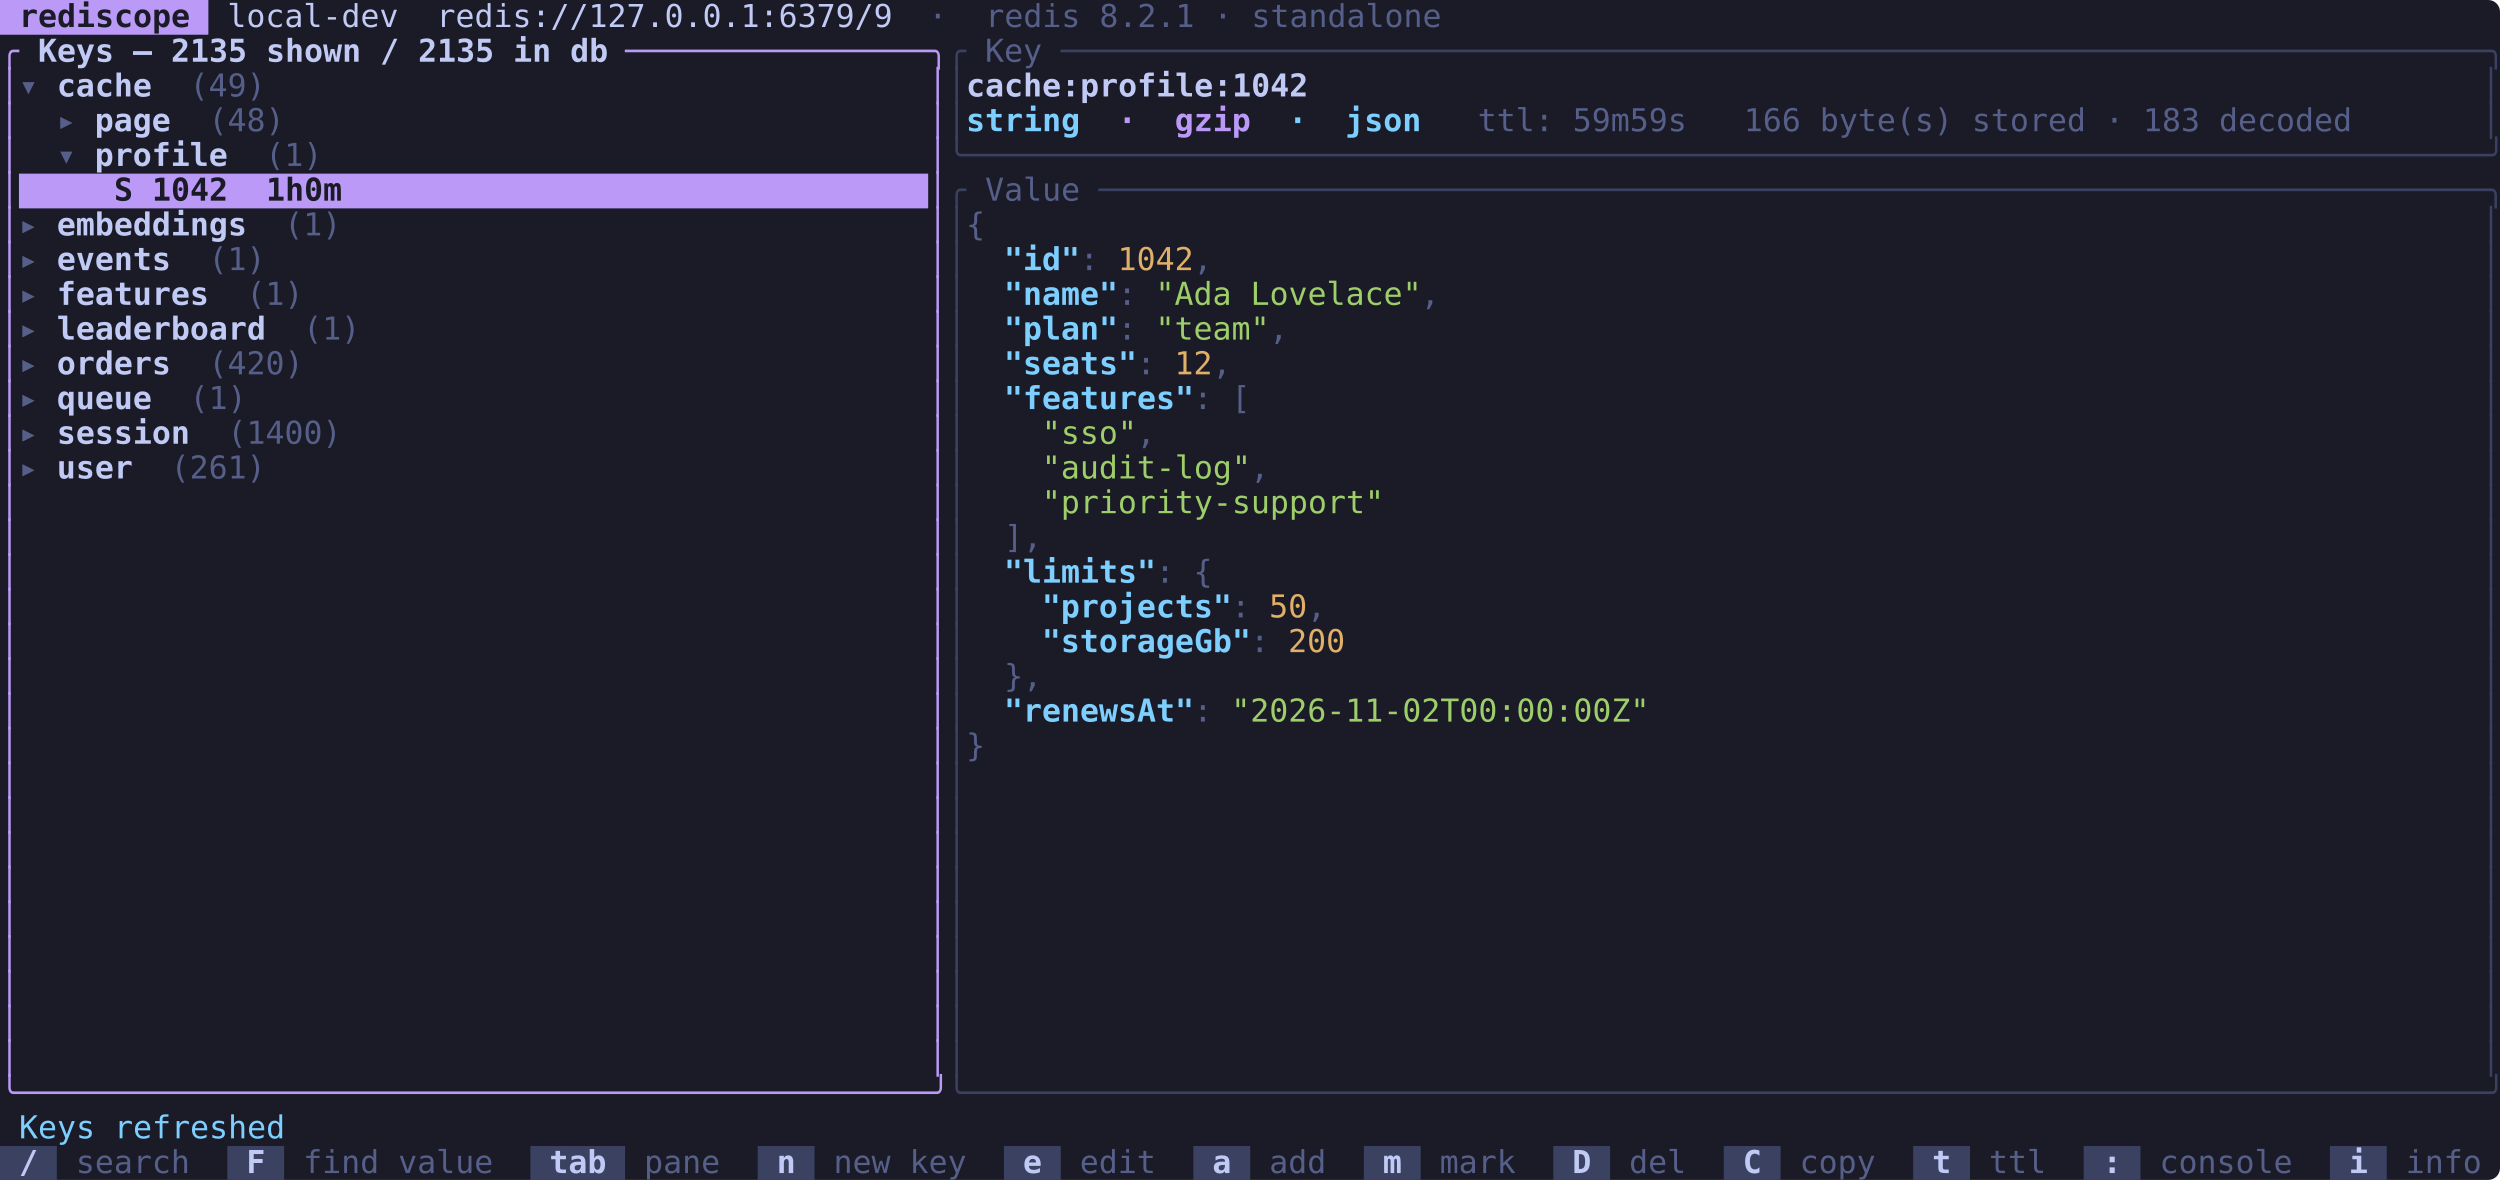
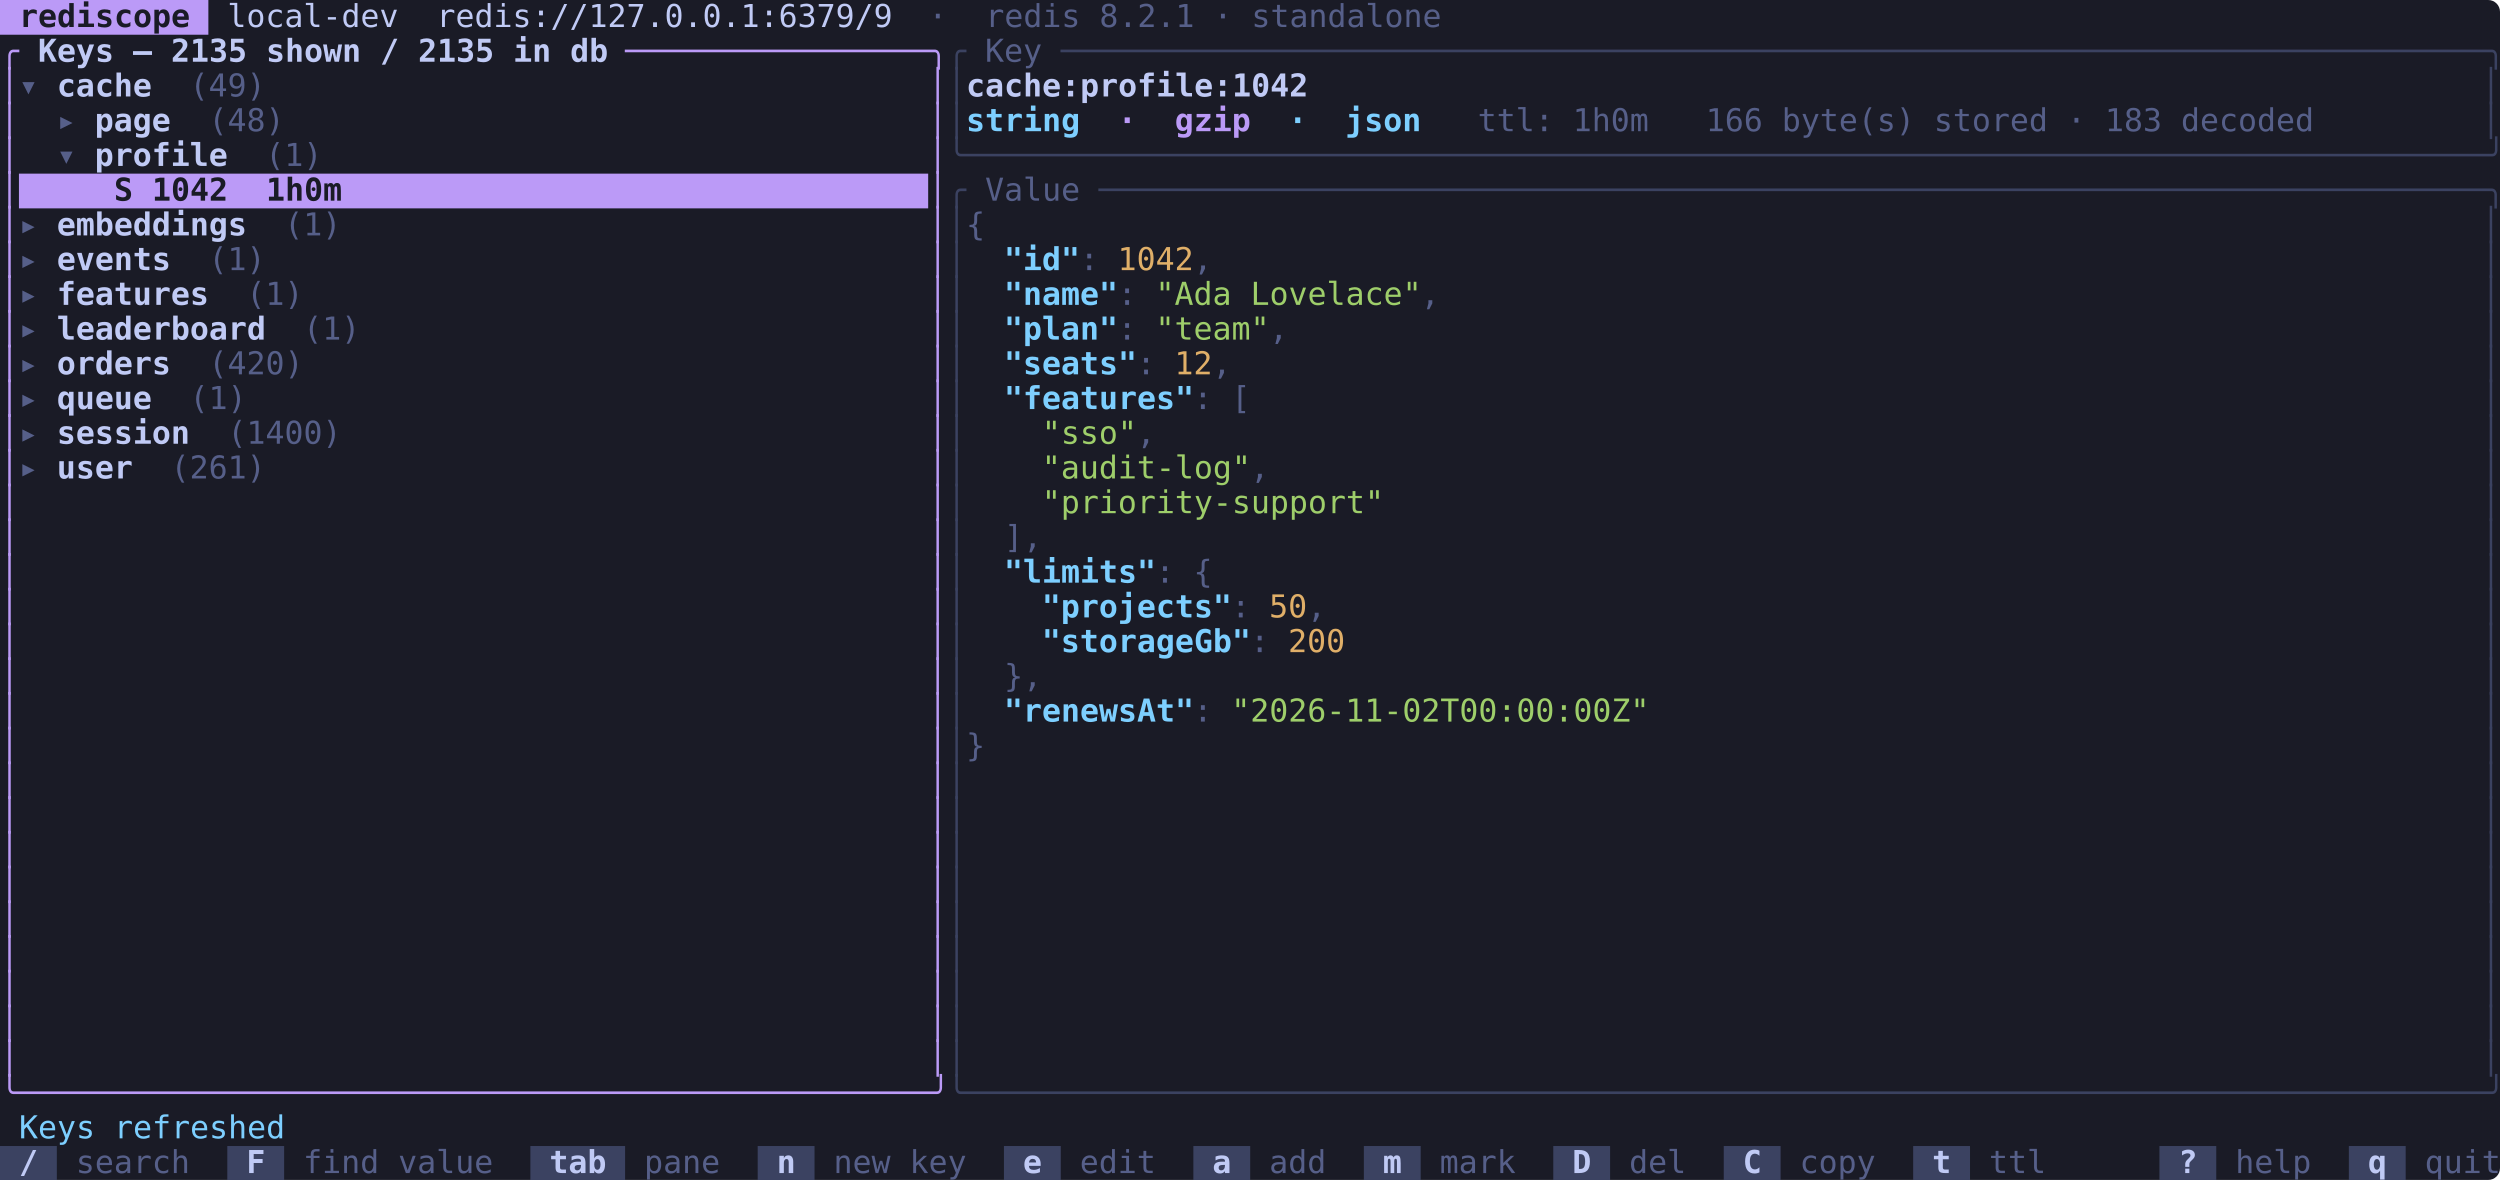
<svg xmlns="http://www.w3.org/2000/svg" viewBox="0 0 1267 598" width="1267" height="598" font-family="ui-monospace, SFMono-Regular, 'SF Mono', Menlo, Consolas, 'DejaVu Sans Mono', monospace" font-size="16">
  <rect width="1267" height="598" rx="6" fill="#1a1b26" />
  <rect x="0.0" y="0.0" width="105.6" height="17.6" fill="#bb9af7" />
  <rect x="9.6" y="88.0" width="460.8" height="17.6" fill="#bb9af7" />
  <rect x="0.0" y="580.8" width="28.8" height="17.6" fill="#3b4261" />
  <rect x="115.2" y="580.8" width="28.8" height="17.6" fill="#3b4261" />
  <rect x="268.8" y="580.8" width="48.0" height="17.6" fill="#3b4261" />
  <rect x="384.0" y="580.8" width="28.8" height="17.6" fill="#3b4261" />
  <rect x="508.8" y="580.8" width="28.8" height="17.6" fill="#3b4261" />
  <rect x="604.8" y="580.8" width="28.8" height="17.6" fill="#3b4261" />
  <rect x="691.2" y="580.8" width="28.8" height="17.6" fill="#3b4261" />
  <rect x="787.2" y="580.8" width="28.8" height="17.6" fill="#3b4261" />
  <rect x="873.6" y="580.8" width="28.8" height="17.6" fill="#3b4261" />
  <rect x="969.6" y="580.8" width="28.8" height="17.6" fill="#3b4261" />
-   <rect x="1056.0" y="580.8" width="28.8" height="17.6" fill="#3b4261" />
-   <rect x="1180.8" y="580.8" width="28.8" height="17.6" fill="#3b4261" />
+   <rect x="1094.4" y="580.8" width="28.8" height="17.6" fill="#3b4261" />
+   <rect x="1190.4" y="580.8" width="28.8" height="17.6" fill="#3b4261" />
  <text x="0.0" y="13.7" fill="#1a1b26" font-weight="600" textLength="105.6" lengthAdjust="spacingAndGlyphs" xml:space="preserve"> rediscope </text>
  <text x="105.6" y="13.7" fill="#c0caf5" textLength="345.6" lengthAdjust="spacingAndGlyphs" xml:space="preserve"> local-dev  redis://127.0.0.1:6379/9</text>
  <text x="451.2" y="13.7" fill="#565f89" textLength="278.4" lengthAdjust="spacingAndGlyphs" xml:space="preserve">  ·  redis 8.2.1 · standalone</text>
  <text x="0.0" y="31.3" fill="#bb9af7" textLength="9.6" lengthAdjust="spacingAndGlyphs" xml:space="preserve">╭</text>
  <text x="9.6" y="31.3" fill="#c0caf5" font-weight="600" textLength="307.2" lengthAdjust="spacingAndGlyphs" xml:space="preserve"> Keys — 2135 shown / 2135 in db </text>
  <text x="316.8" y="31.3" fill="#bb9af7" textLength="163.2" lengthAdjust="spacingAndGlyphs" xml:space="preserve">────────────────╮</text>
  <text x="480.0" y="31.3" fill="#3b4261" textLength="9.6" lengthAdjust="spacingAndGlyphs" xml:space="preserve">╭</text>
  <text x="489.6" y="31.3" fill="#565f89" textLength="48.0" lengthAdjust="spacingAndGlyphs" xml:space="preserve"> Key </text>
  <text x="537.6" y="31.3" fill="#3b4261" textLength="729.6" lengthAdjust="spacingAndGlyphs" xml:space="preserve">───────────────────────────────────────────────────────────────────────────╮</text>
  <text x="0.0" y="48.9" fill="#bb9af7" textLength="9.6" lengthAdjust="spacingAndGlyphs" xml:space="preserve">│</text>
  <text x="9.6" y="48.9" fill="#565f89" textLength="19.2" lengthAdjust="spacingAndGlyphs" xml:space="preserve">▾ </text>
  <text x="28.8" y="48.9" fill="#c0caf5" font-weight="600" textLength="48.0" lengthAdjust="spacingAndGlyphs" xml:space="preserve">cache</text>
  <text x="76.8" y="48.9" fill="#565f89" textLength="57.6" lengthAdjust="spacingAndGlyphs" xml:space="preserve">  (49)</text>
  <text x="470.4" y="48.9" fill="#bb9af7" textLength="9.6" lengthAdjust="spacingAndGlyphs" xml:space="preserve">│</text>
  <text x="480.0" y="48.9" fill="#3b4261" textLength="9.6" lengthAdjust="spacingAndGlyphs" xml:space="preserve">│</text>
  <text x="489.6" y="48.9" fill="#c0caf5" font-weight="600" textLength="172.8" lengthAdjust="spacingAndGlyphs" xml:space="preserve">cache:profile:1042</text>
  <text x="1257.6" y="48.9" fill="#3b4261" textLength="9.6" lengthAdjust="spacingAndGlyphs" xml:space="preserve">│</text>
  <text x="0.0" y="66.5" fill="#bb9af7" textLength="9.6" lengthAdjust="spacingAndGlyphs" xml:space="preserve">│</text>
  <text x="28.8" y="66.5" fill="#565f89" textLength="19.2" lengthAdjust="spacingAndGlyphs" xml:space="preserve">▸ </text>
  <text x="48.0" y="66.5" fill="#c0caf5" font-weight="600" textLength="38.4" lengthAdjust="spacingAndGlyphs" xml:space="preserve">page</text>
  <text x="86.4" y="66.5" fill="#565f89" textLength="57.6" lengthAdjust="spacingAndGlyphs" xml:space="preserve">  (48)</text>
  <text x="470.4" y="66.5" fill="#bb9af7" textLength="9.6" lengthAdjust="spacingAndGlyphs" xml:space="preserve">│</text>
  <text x="480.0" y="66.5" fill="#3b4261" textLength="9.6" lengthAdjust="spacingAndGlyphs" xml:space="preserve">│</text>
  <text x="489.6" y="66.5" fill="#7dcfff" font-weight="600" textLength="57.6" lengthAdjust="spacingAndGlyphs" xml:space="preserve">string</text>
  <text x="547.2" y="66.5" fill="#bb9af7" font-weight="600" textLength="86.4" lengthAdjust="spacingAndGlyphs" xml:space="preserve">  ·  gzip</text>
  <text x="633.6" y="66.5" fill="#7dcfff" font-weight="600" textLength="86.4" lengthAdjust="spacingAndGlyphs" xml:space="preserve">  ·  json</text>
-   <text x="720.0" y="66.5" fill="#565f89" textLength="470.4" lengthAdjust="spacingAndGlyphs" xml:space="preserve">   ttl: 59m59s   166 byte(s) stored · 183 decoded</text>
+   <text x="720.0" y="66.5" fill="#565f89" textLength="451.2" lengthAdjust="spacingAndGlyphs" xml:space="preserve">   ttl: 1h0m   166 byte(s) stored · 183 decoded</text>
  <text x="1257.6" y="66.5" fill="#3b4261" textLength="9.6" lengthAdjust="spacingAndGlyphs" xml:space="preserve">│</text>
  <text x="0.0" y="84.1" fill="#bb9af7" textLength="9.6" lengthAdjust="spacingAndGlyphs" xml:space="preserve">│</text>
  <text x="28.8" y="84.1" fill="#565f89" textLength="19.2" lengthAdjust="spacingAndGlyphs" xml:space="preserve">▾ </text>
  <text x="48.0" y="84.1" fill="#c0caf5" font-weight="600" textLength="67.2" lengthAdjust="spacingAndGlyphs" xml:space="preserve">profile</text>
  <text x="115.2" y="84.1" fill="#565f89" textLength="48.0" lengthAdjust="spacingAndGlyphs" xml:space="preserve">  (1)</text>
  <text x="470.4" y="84.1" fill="#bb9af7" textLength="9.6" lengthAdjust="spacingAndGlyphs" xml:space="preserve">│</text>
  <text x="480.0" y="84.1" fill="#3b4261" textLength="787.2" lengthAdjust="spacingAndGlyphs" xml:space="preserve">╰────────────────────────────────────────────────────────────────────────────────╯</text>
  <text x="0.0" y="101.7" fill="#bb9af7" textLength="9.6" lengthAdjust="spacingAndGlyphs" xml:space="preserve">│</text>
  <text x="9.6" y="101.7" fill="#1a1b26" font-weight="600" textLength="460.8" lengthAdjust="spacingAndGlyphs" xml:space="preserve">     S 1042  1h0m                               </text>
  <text x="470.4" y="101.7" fill="#bb9af7" textLength="9.6" lengthAdjust="spacingAndGlyphs" xml:space="preserve">│</text>
  <text x="480.0" y="101.7" fill="#3b4261" textLength="9.6" lengthAdjust="spacingAndGlyphs" xml:space="preserve">╭</text>
  <text x="489.6" y="101.7" fill="#565f89" textLength="67.2" lengthAdjust="spacingAndGlyphs" xml:space="preserve"> Value </text>
  <text x="556.8" y="101.7" fill="#3b4261" textLength="710.4" lengthAdjust="spacingAndGlyphs" xml:space="preserve">─────────────────────────────────────────────────────────────────────────╮</text>
  <text x="0.0" y="119.3" fill="#bb9af7" textLength="9.6" lengthAdjust="spacingAndGlyphs" xml:space="preserve">│</text>
  <text x="9.6" y="119.3" fill="#565f89" textLength="19.2" lengthAdjust="spacingAndGlyphs" xml:space="preserve">▸ </text>
  <text x="28.8" y="119.3" fill="#c0caf5" font-weight="600" textLength="96.0" lengthAdjust="spacingAndGlyphs" xml:space="preserve">embeddings</text>
  <text x="124.8" y="119.3" fill="#565f89" textLength="48.0" lengthAdjust="spacingAndGlyphs" xml:space="preserve">  (1)</text>
  <text x="470.4" y="119.3" fill="#bb9af7" textLength="9.6" lengthAdjust="spacingAndGlyphs" xml:space="preserve">│</text>
  <text x="480.0" y="119.3" fill="#3b4261" textLength="9.6" lengthAdjust="spacingAndGlyphs" xml:space="preserve">│</text>
  <text x="489.6" y="119.3" fill="#565f89" textLength="9.6" lengthAdjust="spacingAndGlyphs" xml:space="preserve">{</text>
  <text x="1257.6" y="119.3" fill="#3b4261" textLength="9.6" lengthAdjust="spacingAndGlyphs" xml:space="preserve">│</text>
  <text x="0.0" y="136.9" fill="#bb9af7" textLength="9.6" lengthAdjust="spacingAndGlyphs" xml:space="preserve">│</text>
  <text x="9.6" y="136.9" fill="#565f89" textLength="19.2" lengthAdjust="spacingAndGlyphs" xml:space="preserve">▸ </text>
  <text x="28.8" y="136.9" fill="#c0caf5" font-weight="600" textLength="57.6" lengthAdjust="spacingAndGlyphs" xml:space="preserve">events</text>
  <text x="86.4" y="136.9" fill="#565f89" textLength="48.0" lengthAdjust="spacingAndGlyphs" xml:space="preserve">  (1)</text>
  <text x="470.4" y="136.9" fill="#bb9af7" textLength="9.6" lengthAdjust="spacingAndGlyphs" xml:space="preserve">│</text>
  <text x="480.0" y="136.9" fill="#3b4261" textLength="9.6" lengthAdjust="spacingAndGlyphs" xml:space="preserve">│</text>
  <text x="508.8" y="136.9" fill="#7dcfff" font-weight="600" textLength="38.4" lengthAdjust="spacingAndGlyphs" xml:space="preserve">"id"</text>
  <text x="547.2" y="136.9" fill="#565f89" textLength="19.2" lengthAdjust="spacingAndGlyphs" xml:space="preserve">: </text>
  <text x="566.4" y="136.9" fill="#e0af68" textLength="38.4" lengthAdjust="spacingAndGlyphs" xml:space="preserve">1042</text>
  <text x="604.8" y="136.9" fill="#565f89" textLength="9.6" lengthAdjust="spacingAndGlyphs" xml:space="preserve">,</text>
  <text x="1257.6" y="136.9" fill="#3b4261" textLength="9.6" lengthAdjust="spacingAndGlyphs" xml:space="preserve">│</text>
  <text x="0.0" y="154.5" fill="#bb9af7" textLength="9.6" lengthAdjust="spacingAndGlyphs" xml:space="preserve">│</text>
  <text x="9.6" y="154.5" fill="#565f89" textLength="19.2" lengthAdjust="spacingAndGlyphs" xml:space="preserve">▸ </text>
  <text x="28.8" y="154.5" fill="#c0caf5" font-weight="600" textLength="76.8" lengthAdjust="spacingAndGlyphs" xml:space="preserve">features</text>
  <text x="105.6" y="154.5" fill="#565f89" textLength="48.0" lengthAdjust="spacingAndGlyphs" xml:space="preserve">  (1)</text>
  <text x="470.4" y="154.5" fill="#bb9af7" textLength="9.6" lengthAdjust="spacingAndGlyphs" xml:space="preserve">│</text>
  <text x="480.0" y="154.5" fill="#3b4261" textLength="9.6" lengthAdjust="spacingAndGlyphs" xml:space="preserve">│</text>
  <text x="508.8" y="154.5" fill="#7dcfff" font-weight="600" textLength="57.6" lengthAdjust="spacingAndGlyphs" xml:space="preserve">"name"</text>
  <text x="566.4" y="154.5" fill="#565f89" textLength="19.2" lengthAdjust="spacingAndGlyphs" xml:space="preserve">: </text>
  <text x="585.6" y="154.5" fill="#9ece6a" textLength="134.4" lengthAdjust="spacingAndGlyphs" xml:space="preserve">"Ada Lovelace"</text>
  <text x="720.0" y="154.5" fill="#565f89" textLength="9.6" lengthAdjust="spacingAndGlyphs" xml:space="preserve">,</text>
  <text x="1257.6" y="154.5" fill="#3b4261" textLength="9.6" lengthAdjust="spacingAndGlyphs" xml:space="preserve">│</text>
  <text x="0.0" y="172.1" fill="#bb9af7" textLength="9.6" lengthAdjust="spacingAndGlyphs" xml:space="preserve">│</text>
  <text x="9.6" y="172.1" fill="#565f89" textLength="19.2" lengthAdjust="spacingAndGlyphs" xml:space="preserve">▸ </text>
  <text x="28.8" y="172.1" fill="#c0caf5" font-weight="600" textLength="105.6" lengthAdjust="spacingAndGlyphs" xml:space="preserve">leaderboard</text>
  <text x="134.4" y="172.1" fill="#565f89" textLength="48.0" lengthAdjust="spacingAndGlyphs" xml:space="preserve">  (1)</text>
  <text x="470.4" y="172.1" fill="#bb9af7" textLength="9.6" lengthAdjust="spacingAndGlyphs" xml:space="preserve">│</text>
  <text x="480.0" y="172.1" fill="#3b4261" textLength="9.6" lengthAdjust="spacingAndGlyphs" xml:space="preserve">│</text>
  <text x="508.8" y="172.1" fill="#7dcfff" font-weight="600" textLength="57.6" lengthAdjust="spacingAndGlyphs" xml:space="preserve">"plan"</text>
  <text x="566.4" y="172.1" fill="#565f89" textLength="19.2" lengthAdjust="spacingAndGlyphs" xml:space="preserve">: </text>
  <text x="585.6" y="172.1" fill="#9ece6a" textLength="57.6" lengthAdjust="spacingAndGlyphs" xml:space="preserve">"team"</text>
  <text x="643.2" y="172.1" fill="#565f89" textLength="9.6" lengthAdjust="spacingAndGlyphs" xml:space="preserve">,</text>
  <text x="1257.6" y="172.1" fill="#3b4261" textLength="9.6" lengthAdjust="spacingAndGlyphs" xml:space="preserve">│</text>
  <text x="0.0" y="189.7" fill="#bb9af7" textLength="9.6" lengthAdjust="spacingAndGlyphs" xml:space="preserve">│</text>
  <text x="9.6" y="189.7" fill="#565f89" textLength="19.2" lengthAdjust="spacingAndGlyphs" xml:space="preserve">▸ </text>
  <text x="28.8" y="189.7" fill="#c0caf5" font-weight="600" textLength="57.6" lengthAdjust="spacingAndGlyphs" xml:space="preserve">orders</text>
  <text x="86.4" y="189.7" fill="#565f89" textLength="67.2" lengthAdjust="spacingAndGlyphs" xml:space="preserve">  (420)</text>
  <text x="470.4" y="189.7" fill="#bb9af7" textLength="9.6" lengthAdjust="spacingAndGlyphs" xml:space="preserve">│</text>
  <text x="480.0" y="189.7" fill="#3b4261" textLength="9.6" lengthAdjust="spacingAndGlyphs" xml:space="preserve">│</text>
  <text x="508.8" y="189.7" fill="#7dcfff" font-weight="600" textLength="67.2" lengthAdjust="spacingAndGlyphs" xml:space="preserve">"seats"</text>
  <text x="576.0" y="189.7" fill="#565f89" textLength="19.2" lengthAdjust="spacingAndGlyphs" xml:space="preserve">: </text>
  <text x="595.2" y="189.7" fill="#e0af68" textLength="19.2" lengthAdjust="spacingAndGlyphs" xml:space="preserve">12</text>
  <text x="614.4" y="189.7" fill="#565f89" textLength="9.6" lengthAdjust="spacingAndGlyphs" xml:space="preserve">,</text>
  <text x="1257.6" y="189.7" fill="#3b4261" textLength="9.6" lengthAdjust="spacingAndGlyphs" xml:space="preserve">│</text>
  <text x="0.0" y="207.3" fill="#bb9af7" textLength="9.6" lengthAdjust="spacingAndGlyphs" xml:space="preserve">│</text>
  <text x="9.6" y="207.3" fill="#565f89" textLength="19.2" lengthAdjust="spacingAndGlyphs" xml:space="preserve">▸ </text>
  <text x="28.8" y="207.3" fill="#c0caf5" font-weight="600" textLength="48.0" lengthAdjust="spacingAndGlyphs" xml:space="preserve">queue</text>
  <text x="76.8" y="207.3" fill="#565f89" textLength="48.0" lengthAdjust="spacingAndGlyphs" xml:space="preserve">  (1)</text>
  <text x="470.4" y="207.3" fill="#bb9af7" textLength="9.6" lengthAdjust="spacingAndGlyphs" xml:space="preserve">│</text>
  <text x="480.0" y="207.3" fill="#3b4261" textLength="9.6" lengthAdjust="spacingAndGlyphs" xml:space="preserve">│</text>
  <text x="508.8" y="207.3" fill="#7dcfff" font-weight="600" textLength="96.0" lengthAdjust="spacingAndGlyphs" xml:space="preserve">"features"</text>
  <text x="604.8" y="207.3" fill="#565f89" textLength="28.8" lengthAdjust="spacingAndGlyphs" xml:space="preserve">: [</text>
  <text x="1257.6" y="207.3" fill="#3b4261" textLength="9.6" lengthAdjust="spacingAndGlyphs" xml:space="preserve">│</text>
  <text x="0.0" y="224.9" fill="#bb9af7" textLength="9.6" lengthAdjust="spacingAndGlyphs" xml:space="preserve">│</text>
  <text x="9.6" y="224.9" fill="#565f89" textLength="19.2" lengthAdjust="spacingAndGlyphs" xml:space="preserve">▸ </text>
  <text x="28.8" y="224.9" fill="#c0caf5" font-weight="600" textLength="67.2" lengthAdjust="spacingAndGlyphs" xml:space="preserve">session</text>
  <text x="96.0" y="224.9" fill="#565f89" textLength="76.8" lengthAdjust="spacingAndGlyphs" xml:space="preserve">  (1400)</text>
  <text x="470.4" y="224.9" fill="#bb9af7" textLength="9.6" lengthAdjust="spacingAndGlyphs" xml:space="preserve">│</text>
  <text x="480.0" y="224.9" fill="#3b4261" textLength="9.6" lengthAdjust="spacingAndGlyphs" xml:space="preserve">│</text>
  <text x="528.0" y="224.9" fill="#9ece6a" textLength="48.0" lengthAdjust="spacingAndGlyphs" xml:space="preserve">"sso"</text>
  <text x="576.0" y="224.9" fill="#565f89" textLength="9.6" lengthAdjust="spacingAndGlyphs" xml:space="preserve">,</text>
  <text x="1257.6" y="224.9" fill="#3b4261" textLength="9.6" lengthAdjust="spacingAndGlyphs" xml:space="preserve">│</text>
  <text x="0.0" y="242.5" fill="#bb9af7" textLength="9.6" lengthAdjust="spacingAndGlyphs" xml:space="preserve">│</text>
  <text x="9.6" y="242.5" fill="#565f89" textLength="19.2" lengthAdjust="spacingAndGlyphs" xml:space="preserve">▸ </text>
  <text x="28.8" y="242.5" fill="#c0caf5" font-weight="600" textLength="38.4" lengthAdjust="spacingAndGlyphs" xml:space="preserve">user</text>
  <text x="67.2" y="242.5" fill="#565f89" textLength="67.2" lengthAdjust="spacingAndGlyphs" xml:space="preserve">  (261)</text>
  <text x="470.4" y="242.5" fill="#bb9af7" textLength="9.6" lengthAdjust="spacingAndGlyphs" xml:space="preserve">│</text>
  <text x="480.0" y="242.5" fill="#3b4261" textLength="9.6" lengthAdjust="spacingAndGlyphs" xml:space="preserve">│</text>
  <text x="528.0" y="242.5" fill="#9ece6a" textLength="105.6" lengthAdjust="spacingAndGlyphs" xml:space="preserve">"audit-log"</text>
  <text x="633.6" y="242.5" fill="#565f89" textLength="9.6" lengthAdjust="spacingAndGlyphs" xml:space="preserve">,</text>
  <text x="1257.6" y="242.5" fill="#3b4261" textLength="9.6" lengthAdjust="spacingAndGlyphs" xml:space="preserve">│</text>
  <text x="0.0" y="260.1" fill="#bb9af7" textLength="9.6" lengthAdjust="spacingAndGlyphs" xml:space="preserve">│</text>
  <text x="470.4" y="260.1" fill="#bb9af7" textLength="9.6" lengthAdjust="spacingAndGlyphs" xml:space="preserve">│</text>
  <text x="480.0" y="260.1" fill="#3b4261" textLength="9.6" lengthAdjust="spacingAndGlyphs" xml:space="preserve">│</text>
  <text x="528.0" y="260.1" fill="#9ece6a" textLength="172.8" lengthAdjust="spacingAndGlyphs" xml:space="preserve">"priority-support"</text>
  <text x="1257.6" y="260.1" fill="#3b4261" textLength="9.6" lengthAdjust="spacingAndGlyphs" xml:space="preserve">│</text>
  <text x="0.0" y="277.7" fill="#bb9af7" textLength="9.6" lengthAdjust="spacingAndGlyphs" xml:space="preserve">│</text>
  <text x="470.4" y="277.7" fill="#bb9af7" textLength="9.6" lengthAdjust="spacingAndGlyphs" xml:space="preserve">│</text>
  <text x="480.0" y="277.7" fill="#3b4261" textLength="9.6" lengthAdjust="spacingAndGlyphs" xml:space="preserve">│</text>
  <text x="489.6" y="277.7" fill="#565f89" textLength="38.4" lengthAdjust="spacingAndGlyphs" xml:space="preserve">  ],</text>
  <text x="1257.6" y="277.7" fill="#3b4261" textLength="9.6" lengthAdjust="spacingAndGlyphs" xml:space="preserve">│</text>
  <text x="0.0" y="295.3" fill="#bb9af7" textLength="9.6" lengthAdjust="spacingAndGlyphs" xml:space="preserve">│</text>
  <text x="470.4" y="295.3" fill="#bb9af7" textLength="9.6" lengthAdjust="spacingAndGlyphs" xml:space="preserve">│</text>
  <text x="480.0" y="295.3" fill="#3b4261" textLength="9.6" lengthAdjust="spacingAndGlyphs" xml:space="preserve">│</text>
  <text x="508.8" y="295.3" fill="#7dcfff" font-weight="600" textLength="76.8" lengthAdjust="spacingAndGlyphs" xml:space="preserve">"limits"</text>
  <text x="585.6" y="295.3" fill="#565f89" textLength="28.8" lengthAdjust="spacingAndGlyphs" xml:space="preserve">: {</text>
  <text x="1257.6" y="295.3" fill="#3b4261" textLength="9.6" lengthAdjust="spacingAndGlyphs" xml:space="preserve">│</text>
  <text x="0.0" y="312.9" fill="#bb9af7" textLength="9.6" lengthAdjust="spacingAndGlyphs" xml:space="preserve">│</text>
  <text x="470.4" y="312.9" fill="#bb9af7" textLength="9.6" lengthAdjust="spacingAndGlyphs" xml:space="preserve">│</text>
  <text x="480.0" y="312.9" fill="#3b4261" textLength="9.6" lengthAdjust="spacingAndGlyphs" xml:space="preserve">│</text>
  <text x="528.0" y="312.9" fill="#7dcfff" font-weight="600" textLength="96.0" lengthAdjust="spacingAndGlyphs" xml:space="preserve">"projects"</text>
  <text x="624.0" y="312.9" fill="#565f89" textLength="19.2" lengthAdjust="spacingAndGlyphs" xml:space="preserve">: </text>
  <text x="643.2" y="312.9" fill="#e0af68" textLength="19.2" lengthAdjust="spacingAndGlyphs" xml:space="preserve">50</text>
  <text x="662.4" y="312.9" fill="#565f89" textLength="9.6" lengthAdjust="spacingAndGlyphs" xml:space="preserve">,</text>
  <text x="1257.6" y="312.9" fill="#3b4261" textLength="9.6" lengthAdjust="spacingAndGlyphs" xml:space="preserve">│</text>
  <text x="0.0" y="330.5" fill="#bb9af7" textLength="9.6" lengthAdjust="spacingAndGlyphs" xml:space="preserve">│</text>
  <text x="470.4" y="330.5" fill="#bb9af7" textLength="9.6" lengthAdjust="spacingAndGlyphs" xml:space="preserve">│</text>
  <text x="480.0" y="330.5" fill="#3b4261" textLength="9.6" lengthAdjust="spacingAndGlyphs" xml:space="preserve">│</text>
  <text x="528.0" y="330.5" fill="#7dcfff" font-weight="600" textLength="105.6" lengthAdjust="spacingAndGlyphs" xml:space="preserve">"storageGb"</text>
  <text x="633.6" y="330.5" fill="#565f89" textLength="19.2" lengthAdjust="spacingAndGlyphs" xml:space="preserve">: </text>
  <text x="652.8" y="330.5" fill="#e0af68" textLength="28.8" lengthAdjust="spacingAndGlyphs" xml:space="preserve">200</text>
  <text x="1257.6" y="330.5" fill="#3b4261" textLength="9.6" lengthAdjust="spacingAndGlyphs" xml:space="preserve">│</text>
  <text x="0.0" y="348.1" fill="#bb9af7" textLength="9.6" lengthAdjust="spacingAndGlyphs" xml:space="preserve">│</text>
  <text x="470.4" y="348.1" fill="#bb9af7" textLength="9.6" lengthAdjust="spacingAndGlyphs" xml:space="preserve">│</text>
  <text x="480.0" y="348.1" fill="#3b4261" textLength="9.6" lengthAdjust="spacingAndGlyphs" xml:space="preserve">│</text>
  <text x="489.6" y="348.1" fill="#565f89" textLength="38.4" lengthAdjust="spacingAndGlyphs" xml:space="preserve">  },</text>
  <text x="1257.6" y="348.1" fill="#3b4261" textLength="9.6" lengthAdjust="spacingAndGlyphs" xml:space="preserve">│</text>
  <text x="0.0" y="365.7" fill="#bb9af7" textLength="9.6" lengthAdjust="spacingAndGlyphs" xml:space="preserve">│</text>
  <text x="470.4" y="365.7" fill="#bb9af7" textLength="9.6" lengthAdjust="spacingAndGlyphs" xml:space="preserve">│</text>
  <text x="480.0" y="365.7" fill="#3b4261" textLength="9.6" lengthAdjust="spacingAndGlyphs" xml:space="preserve">│</text>
  <text x="508.8" y="365.7" fill="#7dcfff" font-weight="600" textLength="96.0" lengthAdjust="spacingAndGlyphs" xml:space="preserve">"renewsAt"</text>
  <text x="604.8" y="365.7" fill="#565f89" textLength="19.2" lengthAdjust="spacingAndGlyphs" xml:space="preserve">: </text>
  <text x="624.0" y="365.7" fill="#9ece6a" textLength="211.2" lengthAdjust="spacingAndGlyphs" xml:space="preserve">"2026-11-02T00:00:00Z"</text>
  <text x="1257.6" y="365.7" fill="#3b4261" textLength="9.6" lengthAdjust="spacingAndGlyphs" xml:space="preserve">│</text>
  <text x="0.0" y="383.3" fill="#bb9af7" textLength="9.6" lengthAdjust="spacingAndGlyphs" xml:space="preserve">│</text>
  <text x="470.4" y="383.3" fill="#bb9af7" textLength="9.6" lengthAdjust="spacingAndGlyphs" xml:space="preserve">│</text>
  <text x="480.0" y="383.3" fill="#3b4261" textLength="9.6" lengthAdjust="spacingAndGlyphs" xml:space="preserve">│</text>
  <text x="489.6" y="383.3" fill="#565f89" textLength="9.6" lengthAdjust="spacingAndGlyphs" xml:space="preserve">}</text>
  <text x="1257.6" y="383.3" fill="#3b4261" textLength="9.6" lengthAdjust="spacingAndGlyphs" xml:space="preserve">│</text>
  <text x="0.0" y="400.9" fill="#bb9af7" textLength="9.6" lengthAdjust="spacingAndGlyphs" xml:space="preserve">│</text>
  <text x="470.4" y="400.9" fill="#bb9af7" textLength="9.6" lengthAdjust="spacingAndGlyphs" xml:space="preserve">│</text>
  <text x="480.0" y="400.9" fill="#3b4261" textLength="9.6" lengthAdjust="spacingAndGlyphs" xml:space="preserve">│</text>
  <text x="1257.6" y="400.9" fill="#3b4261" textLength="9.6" lengthAdjust="spacingAndGlyphs" xml:space="preserve">│</text>
  <text x="0.0" y="418.5" fill="#bb9af7" textLength="9.6" lengthAdjust="spacingAndGlyphs" xml:space="preserve">│</text>
  <text x="470.4" y="418.5" fill="#bb9af7" textLength="9.6" lengthAdjust="spacingAndGlyphs" xml:space="preserve">│</text>
  <text x="480.0" y="418.5" fill="#3b4261" textLength="9.6" lengthAdjust="spacingAndGlyphs" xml:space="preserve">│</text>
  <text x="1257.6" y="418.5" fill="#3b4261" textLength="9.6" lengthAdjust="spacingAndGlyphs" xml:space="preserve">│</text>
  <text x="0.0" y="436.1" fill="#bb9af7" textLength="9.6" lengthAdjust="spacingAndGlyphs" xml:space="preserve">│</text>
  <text x="470.4" y="436.1" fill="#bb9af7" textLength="9.6" lengthAdjust="spacingAndGlyphs" xml:space="preserve">│</text>
  <text x="480.0" y="436.1" fill="#3b4261" textLength="9.6" lengthAdjust="spacingAndGlyphs" xml:space="preserve">│</text>
  <text x="1257.6" y="436.1" fill="#3b4261" textLength="9.6" lengthAdjust="spacingAndGlyphs" xml:space="preserve">│</text>
  <text x="0.0" y="453.7" fill="#bb9af7" textLength="9.6" lengthAdjust="spacingAndGlyphs" xml:space="preserve">│</text>
  <text x="470.4" y="453.7" fill="#bb9af7" textLength="9.6" lengthAdjust="spacingAndGlyphs" xml:space="preserve">│</text>
  <text x="480.0" y="453.7" fill="#3b4261" textLength="9.6" lengthAdjust="spacingAndGlyphs" xml:space="preserve">│</text>
  <text x="1257.6" y="453.7" fill="#3b4261" textLength="9.6" lengthAdjust="spacingAndGlyphs" xml:space="preserve">│</text>
  <text x="0.0" y="471.3" fill="#bb9af7" textLength="9.6" lengthAdjust="spacingAndGlyphs" xml:space="preserve">│</text>
  <text x="470.4" y="471.3" fill="#bb9af7" textLength="9.6" lengthAdjust="spacingAndGlyphs" xml:space="preserve">│</text>
  <text x="480.0" y="471.3" fill="#3b4261" textLength="9.6" lengthAdjust="spacingAndGlyphs" xml:space="preserve">│</text>
  <text x="1257.6" y="471.3" fill="#3b4261" textLength="9.6" lengthAdjust="spacingAndGlyphs" xml:space="preserve">│</text>
  <text x="0.0" y="488.9" fill="#bb9af7" textLength="9.6" lengthAdjust="spacingAndGlyphs" xml:space="preserve">│</text>
  <text x="470.4" y="488.9" fill="#bb9af7" textLength="9.6" lengthAdjust="spacingAndGlyphs" xml:space="preserve">│</text>
  <text x="480.0" y="488.9" fill="#3b4261" textLength="9.6" lengthAdjust="spacingAndGlyphs" xml:space="preserve">│</text>
  <text x="1257.6" y="488.9" fill="#3b4261" textLength="9.6" lengthAdjust="spacingAndGlyphs" xml:space="preserve">│</text>
  <text x="0.0" y="506.5" fill="#bb9af7" textLength="9.6" lengthAdjust="spacingAndGlyphs" xml:space="preserve">│</text>
  <text x="470.4" y="506.5" fill="#bb9af7" textLength="9.6" lengthAdjust="spacingAndGlyphs" xml:space="preserve">│</text>
  <text x="480.0" y="506.5" fill="#3b4261" textLength="9.6" lengthAdjust="spacingAndGlyphs" xml:space="preserve">│</text>
  <text x="1257.6" y="506.5" fill="#3b4261" textLength="9.6" lengthAdjust="spacingAndGlyphs" xml:space="preserve">│</text>
  <text x="0.0" y="524.1" fill="#bb9af7" textLength="9.6" lengthAdjust="spacingAndGlyphs" xml:space="preserve">│</text>
  <text x="470.4" y="524.1" fill="#bb9af7" textLength="9.6" lengthAdjust="spacingAndGlyphs" xml:space="preserve">│</text>
  <text x="480.0" y="524.1" fill="#3b4261" textLength="9.6" lengthAdjust="spacingAndGlyphs" xml:space="preserve">│</text>
  <text x="1257.6" y="524.1" fill="#3b4261" textLength="9.6" lengthAdjust="spacingAndGlyphs" xml:space="preserve">│</text>
  <text x="0.0" y="541.7" fill="#bb9af7" textLength="9.6" lengthAdjust="spacingAndGlyphs" xml:space="preserve">│</text>
  <text x="470.4" y="541.7" fill="#bb9af7" textLength="9.6" lengthAdjust="spacingAndGlyphs" xml:space="preserve">│</text>
  <text x="480.0" y="541.7" fill="#3b4261" textLength="9.6" lengthAdjust="spacingAndGlyphs" xml:space="preserve">│</text>
  <text x="1257.6" y="541.7" fill="#3b4261" textLength="9.6" lengthAdjust="spacingAndGlyphs" xml:space="preserve">│</text>
  <text x="0.0" y="559.3" fill="#bb9af7" textLength="480.0" lengthAdjust="spacingAndGlyphs" xml:space="preserve">╰────────────────────────────────────────────────╯</text>
  <text x="480.0" y="559.3" fill="#3b4261" textLength="787.2" lengthAdjust="spacingAndGlyphs" xml:space="preserve">╰────────────────────────────────────────────────────────────────────────────────╯</text>
  <text x="0.0" y="576.9" fill="#7dcfff" textLength="144.0" lengthAdjust="spacingAndGlyphs" xml:space="preserve"> Keys refreshed</text>
  <text x="0.0" y="594.5" fill="#c0caf5" font-weight="600" textLength="28.8" lengthAdjust="spacingAndGlyphs" xml:space="preserve"> / </text>
  <text x="28.8" y="594.5" fill="#565f89" textLength="86.4" lengthAdjust="spacingAndGlyphs" xml:space="preserve"> search  </text>
  <text x="115.2" y="594.5" fill="#c0caf5" font-weight="600" textLength="28.8" lengthAdjust="spacingAndGlyphs" xml:space="preserve"> F </text>
  <text x="144.0" y="594.5" fill="#565f89" textLength="124.8" lengthAdjust="spacingAndGlyphs" xml:space="preserve"> find value  </text>
  <text x="268.8" y="594.5" fill="#c0caf5" font-weight="600" textLength="48.0" lengthAdjust="spacingAndGlyphs" xml:space="preserve"> tab </text>
  <text x="316.8" y="594.5" fill="#565f89" textLength="67.2" lengthAdjust="spacingAndGlyphs" xml:space="preserve"> pane  </text>
  <text x="384.0" y="594.5" fill="#c0caf5" font-weight="600" textLength="28.8" lengthAdjust="spacingAndGlyphs" xml:space="preserve"> n </text>
  <text x="412.8" y="594.5" fill="#565f89" textLength="96.0" lengthAdjust="spacingAndGlyphs" xml:space="preserve"> new key  </text>
  <text x="508.8" y="594.5" fill="#c0caf5" font-weight="600" textLength="28.8" lengthAdjust="spacingAndGlyphs" xml:space="preserve"> e </text>
  <text x="537.6" y="594.5" fill="#565f89" textLength="67.2" lengthAdjust="spacingAndGlyphs" xml:space="preserve"> edit  </text>
  <text x="604.8" y="594.5" fill="#c0caf5" font-weight="600" textLength="28.8" lengthAdjust="spacingAndGlyphs" xml:space="preserve"> a </text>
  <text x="633.6" y="594.5" fill="#565f89" textLength="57.6" lengthAdjust="spacingAndGlyphs" xml:space="preserve"> add  </text>
  <text x="691.2" y="594.5" fill="#c0caf5" font-weight="600" textLength="28.8" lengthAdjust="spacingAndGlyphs" xml:space="preserve"> m </text>
  <text x="720.0" y="594.5" fill="#565f89" textLength="67.2" lengthAdjust="spacingAndGlyphs" xml:space="preserve"> mark  </text>
  <text x="787.2" y="594.5" fill="#c0caf5" font-weight="600" textLength="28.8" lengthAdjust="spacingAndGlyphs" xml:space="preserve"> D </text>
  <text x="816.0" y="594.5" fill="#565f89" textLength="57.6" lengthAdjust="spacingAndGlyphs" xml:space="preserve"> del  </text>
  <text x="873.6" y="594.5" fill="#c0caf5" font-weight="600" textLength="28.8" lengthAdjust="spacingAndGlyphs" xml:space="preserve"> C </text>
  <text x="902.4" y="594.5" fill="#565f89" textLength="67.2" lengthAdjust="spacingAndGlyphs" xml:space="preserve"> copy  </text>
  <text x="969.6" y="594.5" fill="#c0caf5" font-weight="600" textLength="28.8" lengthAdjust="spacingAndGlyphs" xml:space="preserve"> t </text>
  <text x="998.4" y="594.5" fill="#565f89" textLength="57.6" lengthAdjust="spacingAndGlyphs" xml:space="preserve"> ttl  </text>
-   <text x="1056.0" y="594.5" fill="#c0caf5" font-weight="600" textLength="28.8" lengthAdjust="spacingAndGlyphs" xml:space="preserve"> : </text>
-   <text x="1084.8" y="594.5" fill="#565f89" textLength="96.0" lengthAdjust="spacingAndGlyphs" xml:space="preserve"> console  </text>
-   <text x="1180.8" y="594.5" fill="#c0caf5" font-weight="600" textLength="28.8" lengthAdjust="spacingAndGlyphs" xml:space="preserve"> i </text>
-   <text x="1209.6" y="594.5" fill="#565f89" textLength="57.6" lengthAdjust="spacingAndGlyphs" xml:space="preserve"> info </text>
+   <text x="1094.4" y="594.5" fill="#c0caf5" font-weight="600" textLength="28.8" lengthAdjust="spacingAndGlyphs" xml:space="preserve"> ? </text>
+   <text x="1123.2" y="594.5" fill="#565f89" textLength="67.2" lengthAdjust="spacingAndGlyphs" xml:space="preserve"> help  </text>
+   <text x="1190.4" y="594.5" fill="#c0caf5" font-weight="600" textLength="28.8" lengthAdjust="spacingAndGlyphs" xml:space="preserve"> q </text>
+   <text x="1219.2" y="594.5" fill="#565f89" textLength="48.0" lengthAdjust="spacingAndGlyphs" xml:space="preserve"> quit</text>
</svg>
